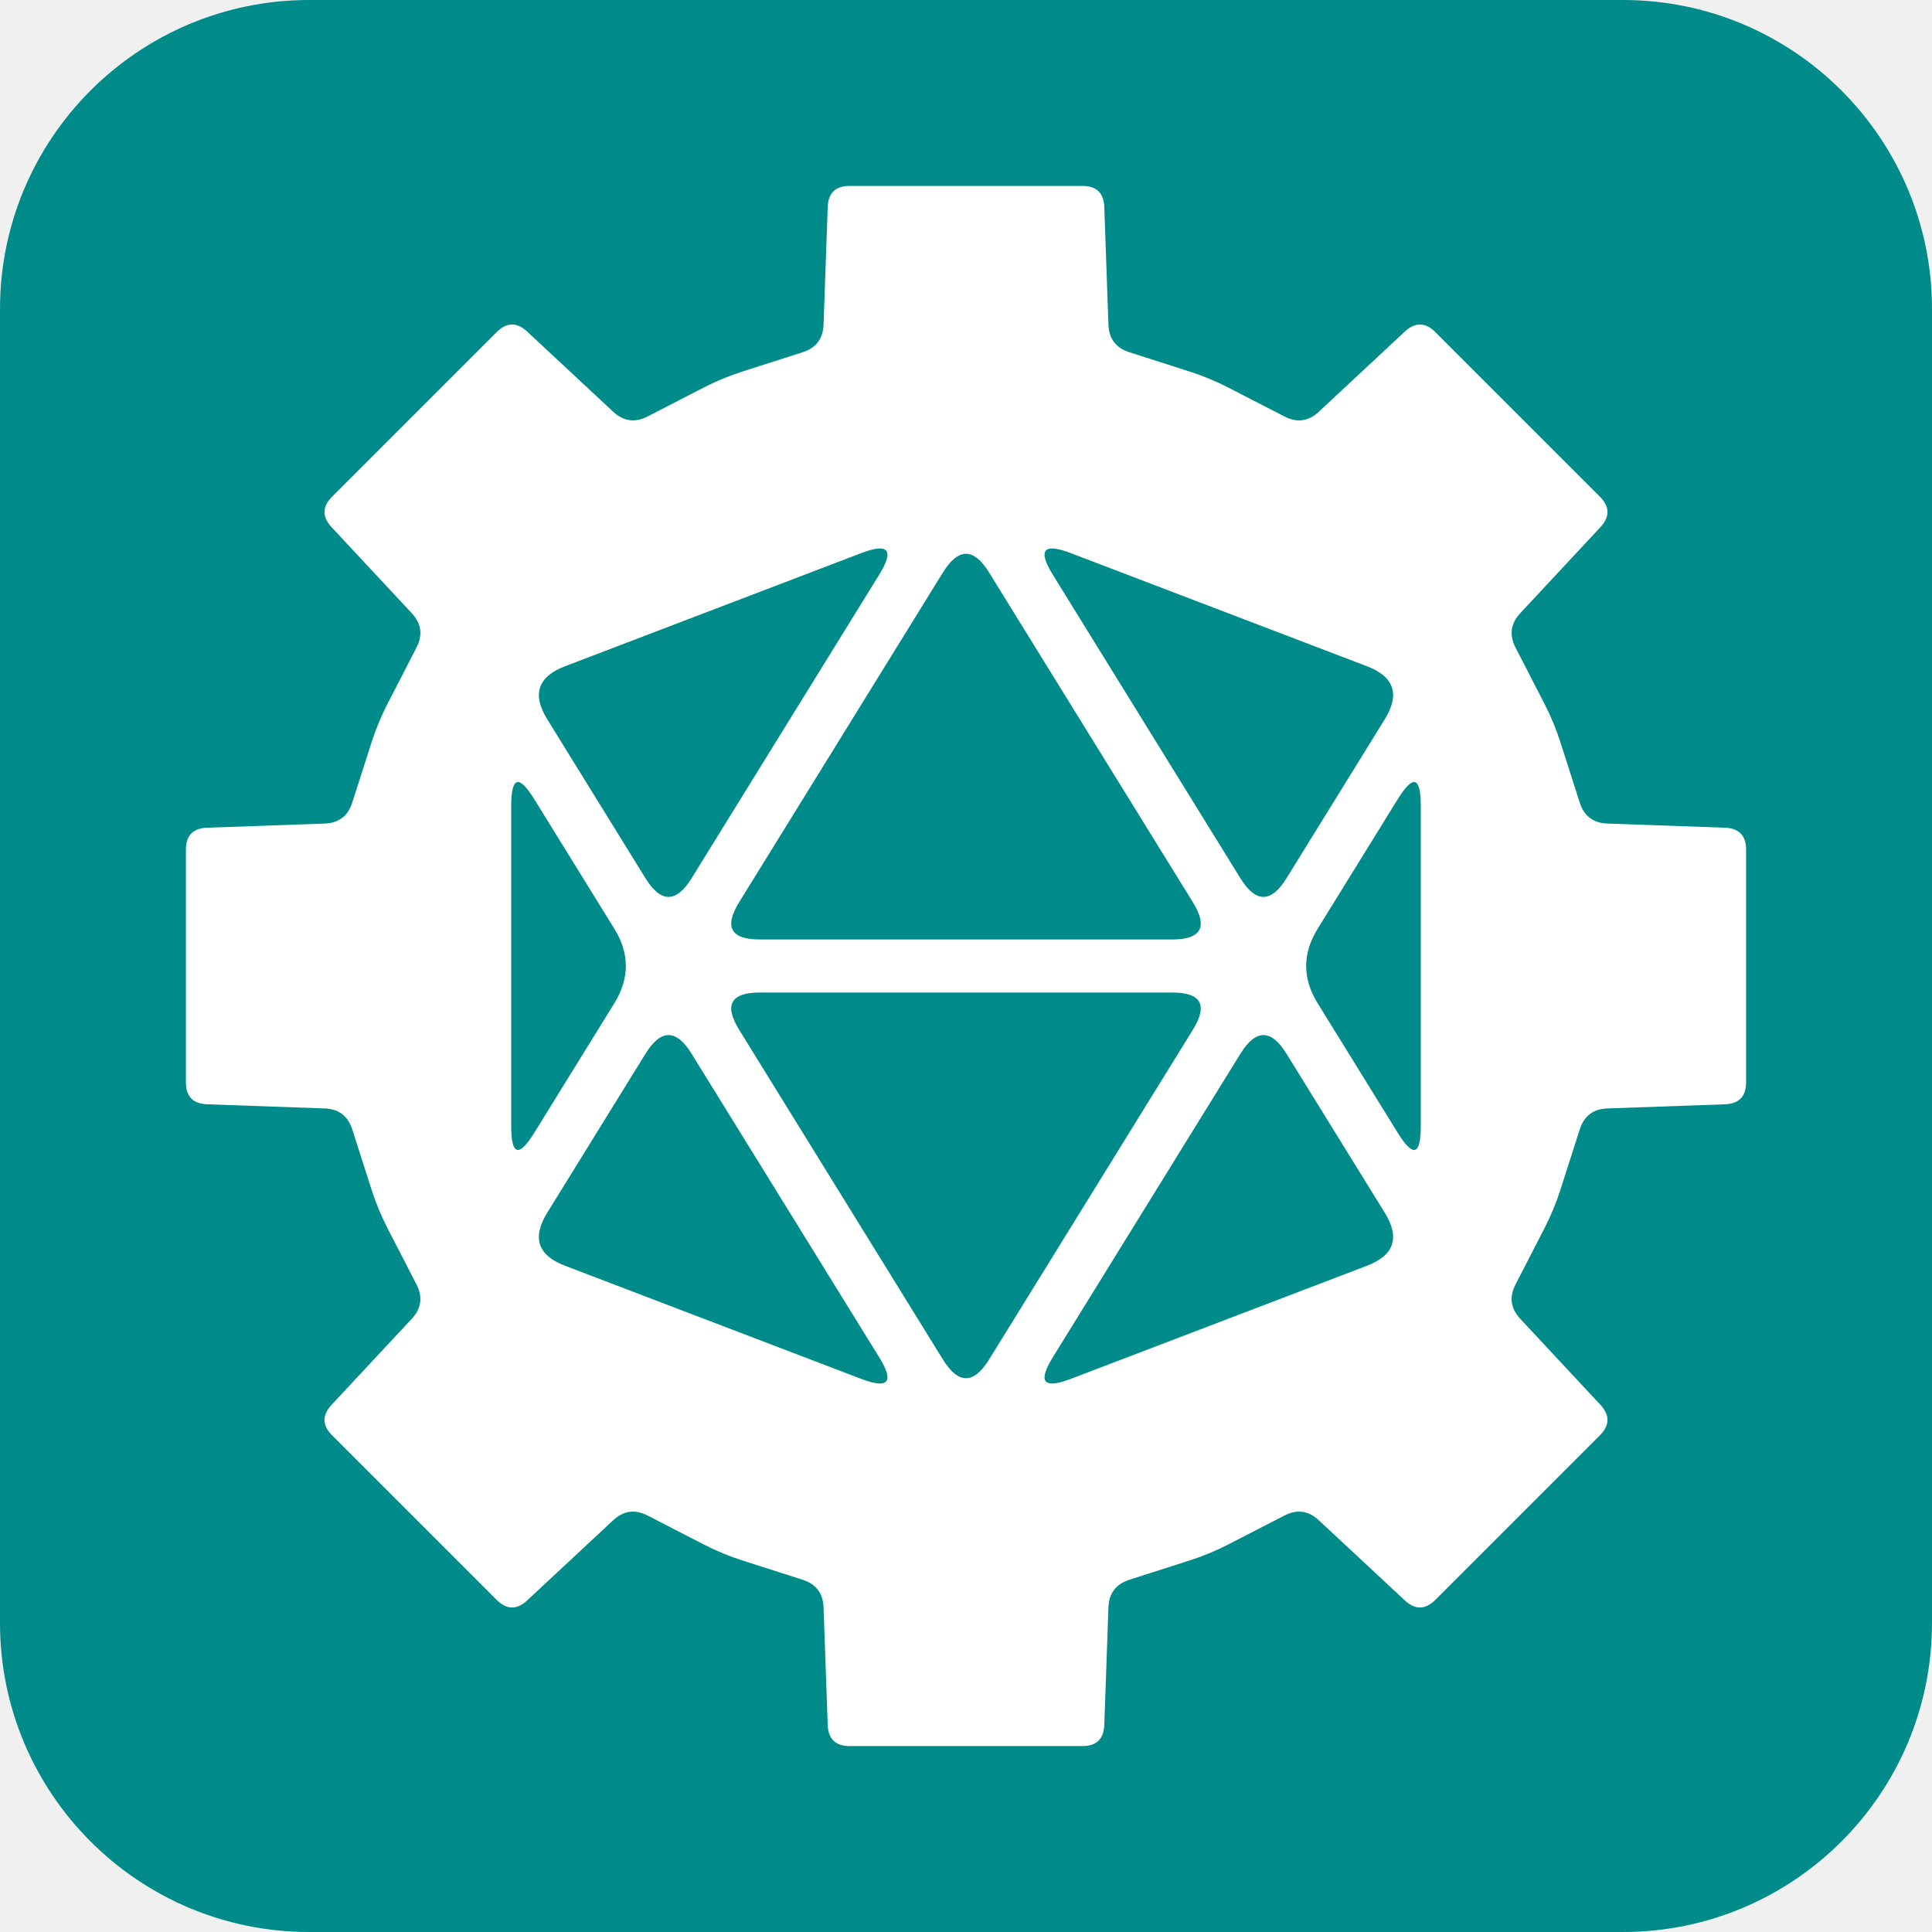
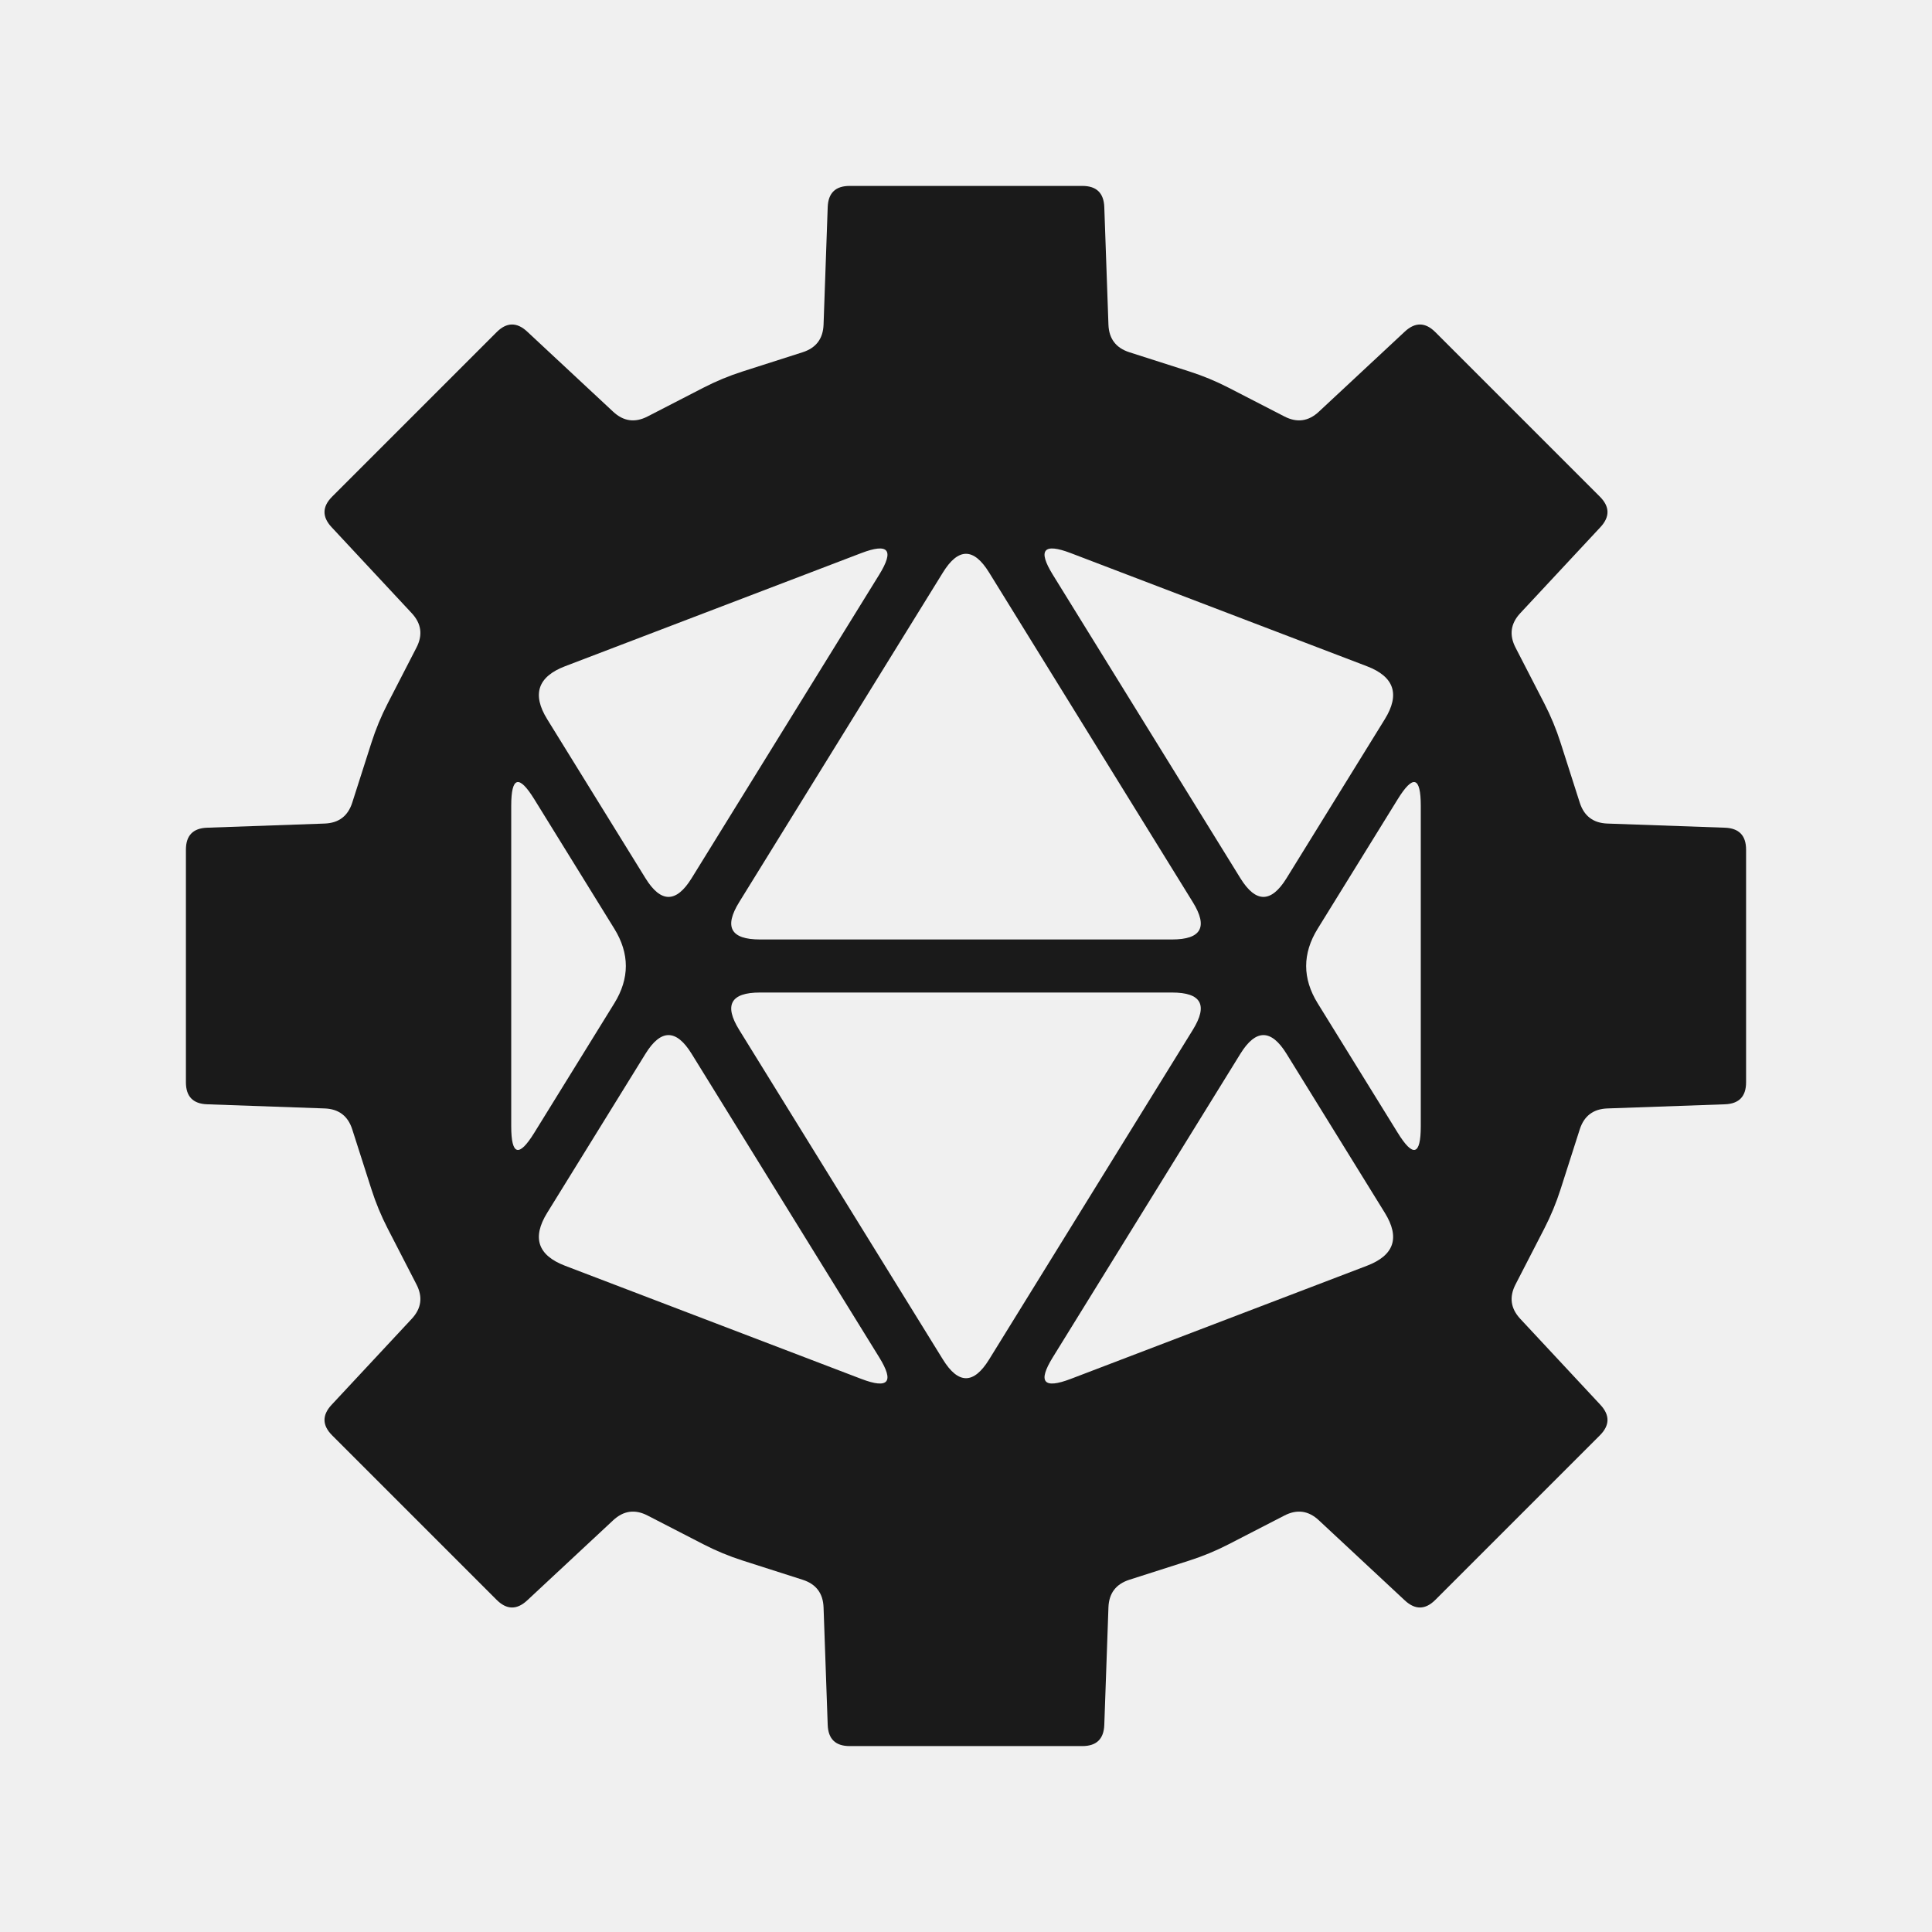
<svg xmlns="http://www.w3.org/2000/svg" viewBox="0 0 256 256" width="256" height="256">
-   <rect width="256" height="256" rx="40.960" ry="40.960" fill="darkcyan" />
-   <path transform="translate(128.000 128.000) scale(0.93714) translate(-120.000 -120.000)" fill="#ffffff" fill-rule="evenodd" d="M 206.779 143.103 Q 207.693 140.246 210.691 140.140 L 227.300 139.554 Q 230.298 139.449 230.298 136.449 L 230.298 103.551 Q 230.298 100.551 227.300 100.446 L 210.691 99.860 Q 207.693 99.754 206.779 96.897 L 204.064 88.416 Q 203.149 85.558 201.776 82.891 L 197.698 74.974 Q 196.324 72.307 198.370 70.113 L 209.700 57.954 Q 211.745 55.759 209.624 53.638 L 186.362 30.376 Q 184.241 28.255 182.046 30.300 L 169.887 41.630 Q 167.693 43.676 165.026 42.302 L 157.109 38.224 Q 154.442 36.851 151.584 35.936 L 143.103 33.221 Q 140.246 32.307 140.140 29.309 L 139.554 12.700 Q 139.449 9.702 136.449 9.702 L 103.551 9.702 Q 100.551 9.702 100.446 12.700 L 99.860 29.309 Q 99.754 32.307 96.897 33.221 L 88.416 35.936 Q 85.558 36.851 82.891 38.224 L 74.974 42.302 Q 72.307 43.676 70.113 41.630 L 57.954 30.300 Q 55.759 28.255 53.638 30.376 L 30.376 53.638 Q 28.255 55.759 30.300 57.954 L 41.630 70.113 Q 43.676 72.307 42.302 74.974 L 38.224 82.891 Q 36.851 85.558 35.936 88.416 L 33.221 96.897 Q 32.307 99.754 29.309 99.860 L 12.700 100.446 Q 9.702 100.551 9.702 103.551 L 9.702 136.449 Q 9.702 139.449 12.700 139.554 L 29.309 140.140 Q 32.307 140.246 33.221 143.103 L 35.936 151.584 Q 36.851 154.442 38.224 157.109 L 42.302 165.026 Q 43.676 167.693 41.630 169.887 L 30.300 182.046 Q 28.255 184.241 30.376 186.362 L 53.638 209.624 Q 55.759 211.745 57.954 209.700 L 70.113 198.370 Q 72.307 196.324 74.974 197.698 L 82.891 201.776 Q 85.558 203.149 88.416 204.064 L 96.897 206.779 Q 99.754 207.693 99.860 210.691 L 100.446 227.300 Q 100.551 230.298 103.551 230.298 L 136.449 230.298 Q 139.449 230.298 139.554 227.300 L 140.140 210.691 Q 140.246 207.693 143.103 206.779 L 151.584 204.064 Q 154.442 203.149 157.109 201.776 L 165.026 197.698 Q 167.693 196.324 169.887 198.370 L 182.046 209.700 Q 184.241 211.745 186.362 209.624 L 209.624 186.362 Q 211.745 184.241 209.700 182.046 L 198.370 169.887 Q 196.324 167.693 197.698 165.026 L 201.776 157.109 Q 203.149 154.442 204.064 151.584 L 206.779 143.103 Z M 107.722 64.681 Q 110.982 59.407 105.190 61.619 L 63.313 77.615 Q 57.522 79.827 60.781 85.101 L 74.682 107.593 Q 77.942 112.867 81.201 107.593 L 107.722 64.681 Z M 123.260 64.355 Q 120.000 59.081 116.740 64.355 L 87.927 110.976 Q 84.668 116.250 90.868 116.250 L 149.132 116.250 Q 155.332 116.250 152.073 110.976 L 123.260 64.355 Z M 134.810 61.619 Q 129.018 59.407 132.278 64.681 L 158.799 107.593 Q 162.058 112.867 165.318 107.593 L 179.219 85.101 Q 182.478 79.827 176.687 77.615 L 134.810 61.619 Z M 58.957 96.416 Q 55.698 91.142 55.698 97.342 L 55.698 142.658 Q 55.698 148.858 58.957 143.584 L 70.274 125.274 Q 73.533 120.000 70.274 114.726 L 58.957 96.416 Z M 184.302 97.342 Q 184.302 91.142 181.043 96.416 L 169.726 114.726 Q 166.467 120.000 169.726 125.274 L 181.043 143.584 Q 184.302 148.858 184.302 142.658 L 184.302 97.342 Z M 81.201 132.407 Q 77.942 127.133 74.682 132.407 L 60.781 154.899 Q 57.522 160.173 63.313 162.385 L 105.190 178.381 Q 110.982 180.593 107.722 175.319 L 81.201 132.407 Z M 90.868 123.750 Q 84.668 123.750 87.927 129.024 L 116.740 175.645 Q 120.000 180.919 123.260 175.645 L 152.073 129.024 Q 155.332 123.750 149.132 123.750 L 90.868 123.750 Z M 165.318 132.407 Q 162.058 127.133 158.799 132.407 L 132.278 175.319 Q 129.018 180.593 134.810 178.381 L 176.687 162.385 Q 182.478 160.173 179.219 154.899 L 165.318 132.407 Z" />
+   <style>
+     /* Default for Light Mode */
+     .logo { fill: #1a1a1a; }
+     
+     /* Adaptive for Dark Mode */
+     @media (prefers-color-scheme: dark) {
+       .logo { fill: #ffffff; }
+     }
+   </style>
+   <path transform="translate(128.000 128.000) scale(0.93714) translate(-120.000 -120.000)" class="logo" fill-rule="evenodd" d="M 206.779 143.103 Q 207.693 140.246 210.691 140.140 L 227.300 139.554 Q 230.298 139.449 230.298 136.449 L 230.298 103.551 Q 230.298 100.551 227.300 100.446 L 210.691 99.860 Q 207.693 99.754 206.779 96.897 L 204.064 88.416 Q 203.149 85.558 201.776 82.891 L 197.698 74.974 Q 196.324 72.307 198.370 70.113 L 209.700 57.954 Q 211.745 55.759 209.624 53.638 L 186.362 30.376 Q 184.241 28.255 182.046 30.300 L 169.887 41.630 Q 167.693 43.676 165.026 42.302 L 157.109 38.224 Q 154.442 36.851 151.584 35.936 L 143.103 33.221 Q 140.246 32.307 140.140 29.309 L 139.554 12.700 Q 139.449 9.702 136.449 9.702 L 103.551 9.702 Q 100.551 9.702 100.446 12.700 L 99.860 29.309 Q 99.754 32.307 96.897 33.221 L 88.416 35.936 Q 85.558 36.851 82.891 38.224 L 74.974 42.302 Q 72.307 43.676 70.113 41.630 L 57.954 30.300 Q 55.759 28.255 53.638 30.376 L 30.376 53.638 Q 28.255 55.759 30.300 57.954 L 41.630 70.113 Q 43.676 72.307 42.302 74.974 L 38.224 82.891 Q 36.851 85.558 35.936 88.416 L 33.221 96.897 Q 32.307 99.754 29.309 99.860 L 12.700 100.446 Q 9.702 100.551 9.702 103.551 L 9.702 136.449 Q 9.702 139.449 12.700 139.554 L 29.309 140.140 Q 32.307 140.246 33.221 143.103 L 35.936 151.584 Q 36.851 154.442 38.224 157.109 L 42.302 165.026 Q 43.676 167.693 41.630 169.887 L 30.300 182.046 Q 28.255 184.241 30.376 186.362 L 53.638 209.624 Q 55.759 211.745 57.954 209.700 L 70.113 198.370 Q 72.307 196.324 74.974 197.698 L 82.891 201.776 Q 85.558 203.149 88.416 204.064 L 96.897 206.779 Q 99.754 207.693 99.860 210.691 L 100.446 227.300 Q 100.551 230.298 103.551 230.298 L 136.449 230.298 Q 139.449 230.298 139.554 227.300 L 140.140 210.691 Q 140.246 207.693 143.103 206.779 L 151.584 204.064 Q 154.442 203.149 157.109 201.776 L 165.026 197.698 Q 167.693 196.324 169.887 198.370 L 182.046 209.700 Q 184.241 211.745 186.362 209.624 L 209.624 186.362 Q 211.745 184.241 209.700 182.046 L 198.370 169.887 Q 196.324 167.693 197.698 165.026 L 201.776 157.109 Q 203.149 154.442 204.064 151.584 L 206.779 143.103 Z M 107.722 64.681 Q 110.982 59.407 105.190 61.619 L 63.313 77.615 Q 57.522 79.827 60.781 85.101 L 74.682 107.593 Q 77.942 112.867 81.201 107.593 L 107.722 64.681 Z M 123.260 64.355 Q 120.000 59.081 116.740 64.355 L 87.927 110.976 Q 84.668 116.250 90.868 116.250 L 149.132 116.250 Q 155.332 116.250 152.073 110.976 L 123.260 64.355 Z M 134.810 61.619 Q 129.018 59.407 132.278 64.681 L 158.799 107.593 Q 162.058 112.867 165.318 107.593 L 179.219 85.101 Q 182.478 79.827 176.687 77.615 L 134.810 61.619 Z M 58.957 96.416 Q 55.698 91.142 55.698 97.342 L 55.698 142.658 Q 55.698 148.858 58.957 143.584 L 70.274 125.274 Q 73.533 120.000 70.274 114.726 L 58.957 96.416 Z M 184.302 97.342 Q 184.302 91.142 181.043 96.416 L 169.726 114.726 Q 166.467 120.000 169.726 125.274 L 181.043 143.584 Q 184.302 148.858 184.302 142.658 L 184.302 97.342 Z M 81.201 132.407 Q 77.942 127.133 74.682 132.407 L 60.781 154.899 Q 57.522 160.173 63.313 162.385 L 105.190 178.381 Q 110.982 180.593 107.722 175.319 L 81.201 132.407 Z M 90.868 123.750 Q 84.668 123.750 87.927 129.024 L 116.740 175.645 Q 120.000 180.919 123.260 175.645 L 152.073 129.024 Q 155.332 123.750 149.132 123.750 L 90.868 123.750 Z M 165.318 132.407 Q 162.058 127.133 158.799 132.407 L 132.278 175.319 Q 129.018 180.593 134.810 178.381 L 176.687 162.385 Q 182.478 160.173 179.219 154.899 L 165.318 132.407 Z" />
</svg>
